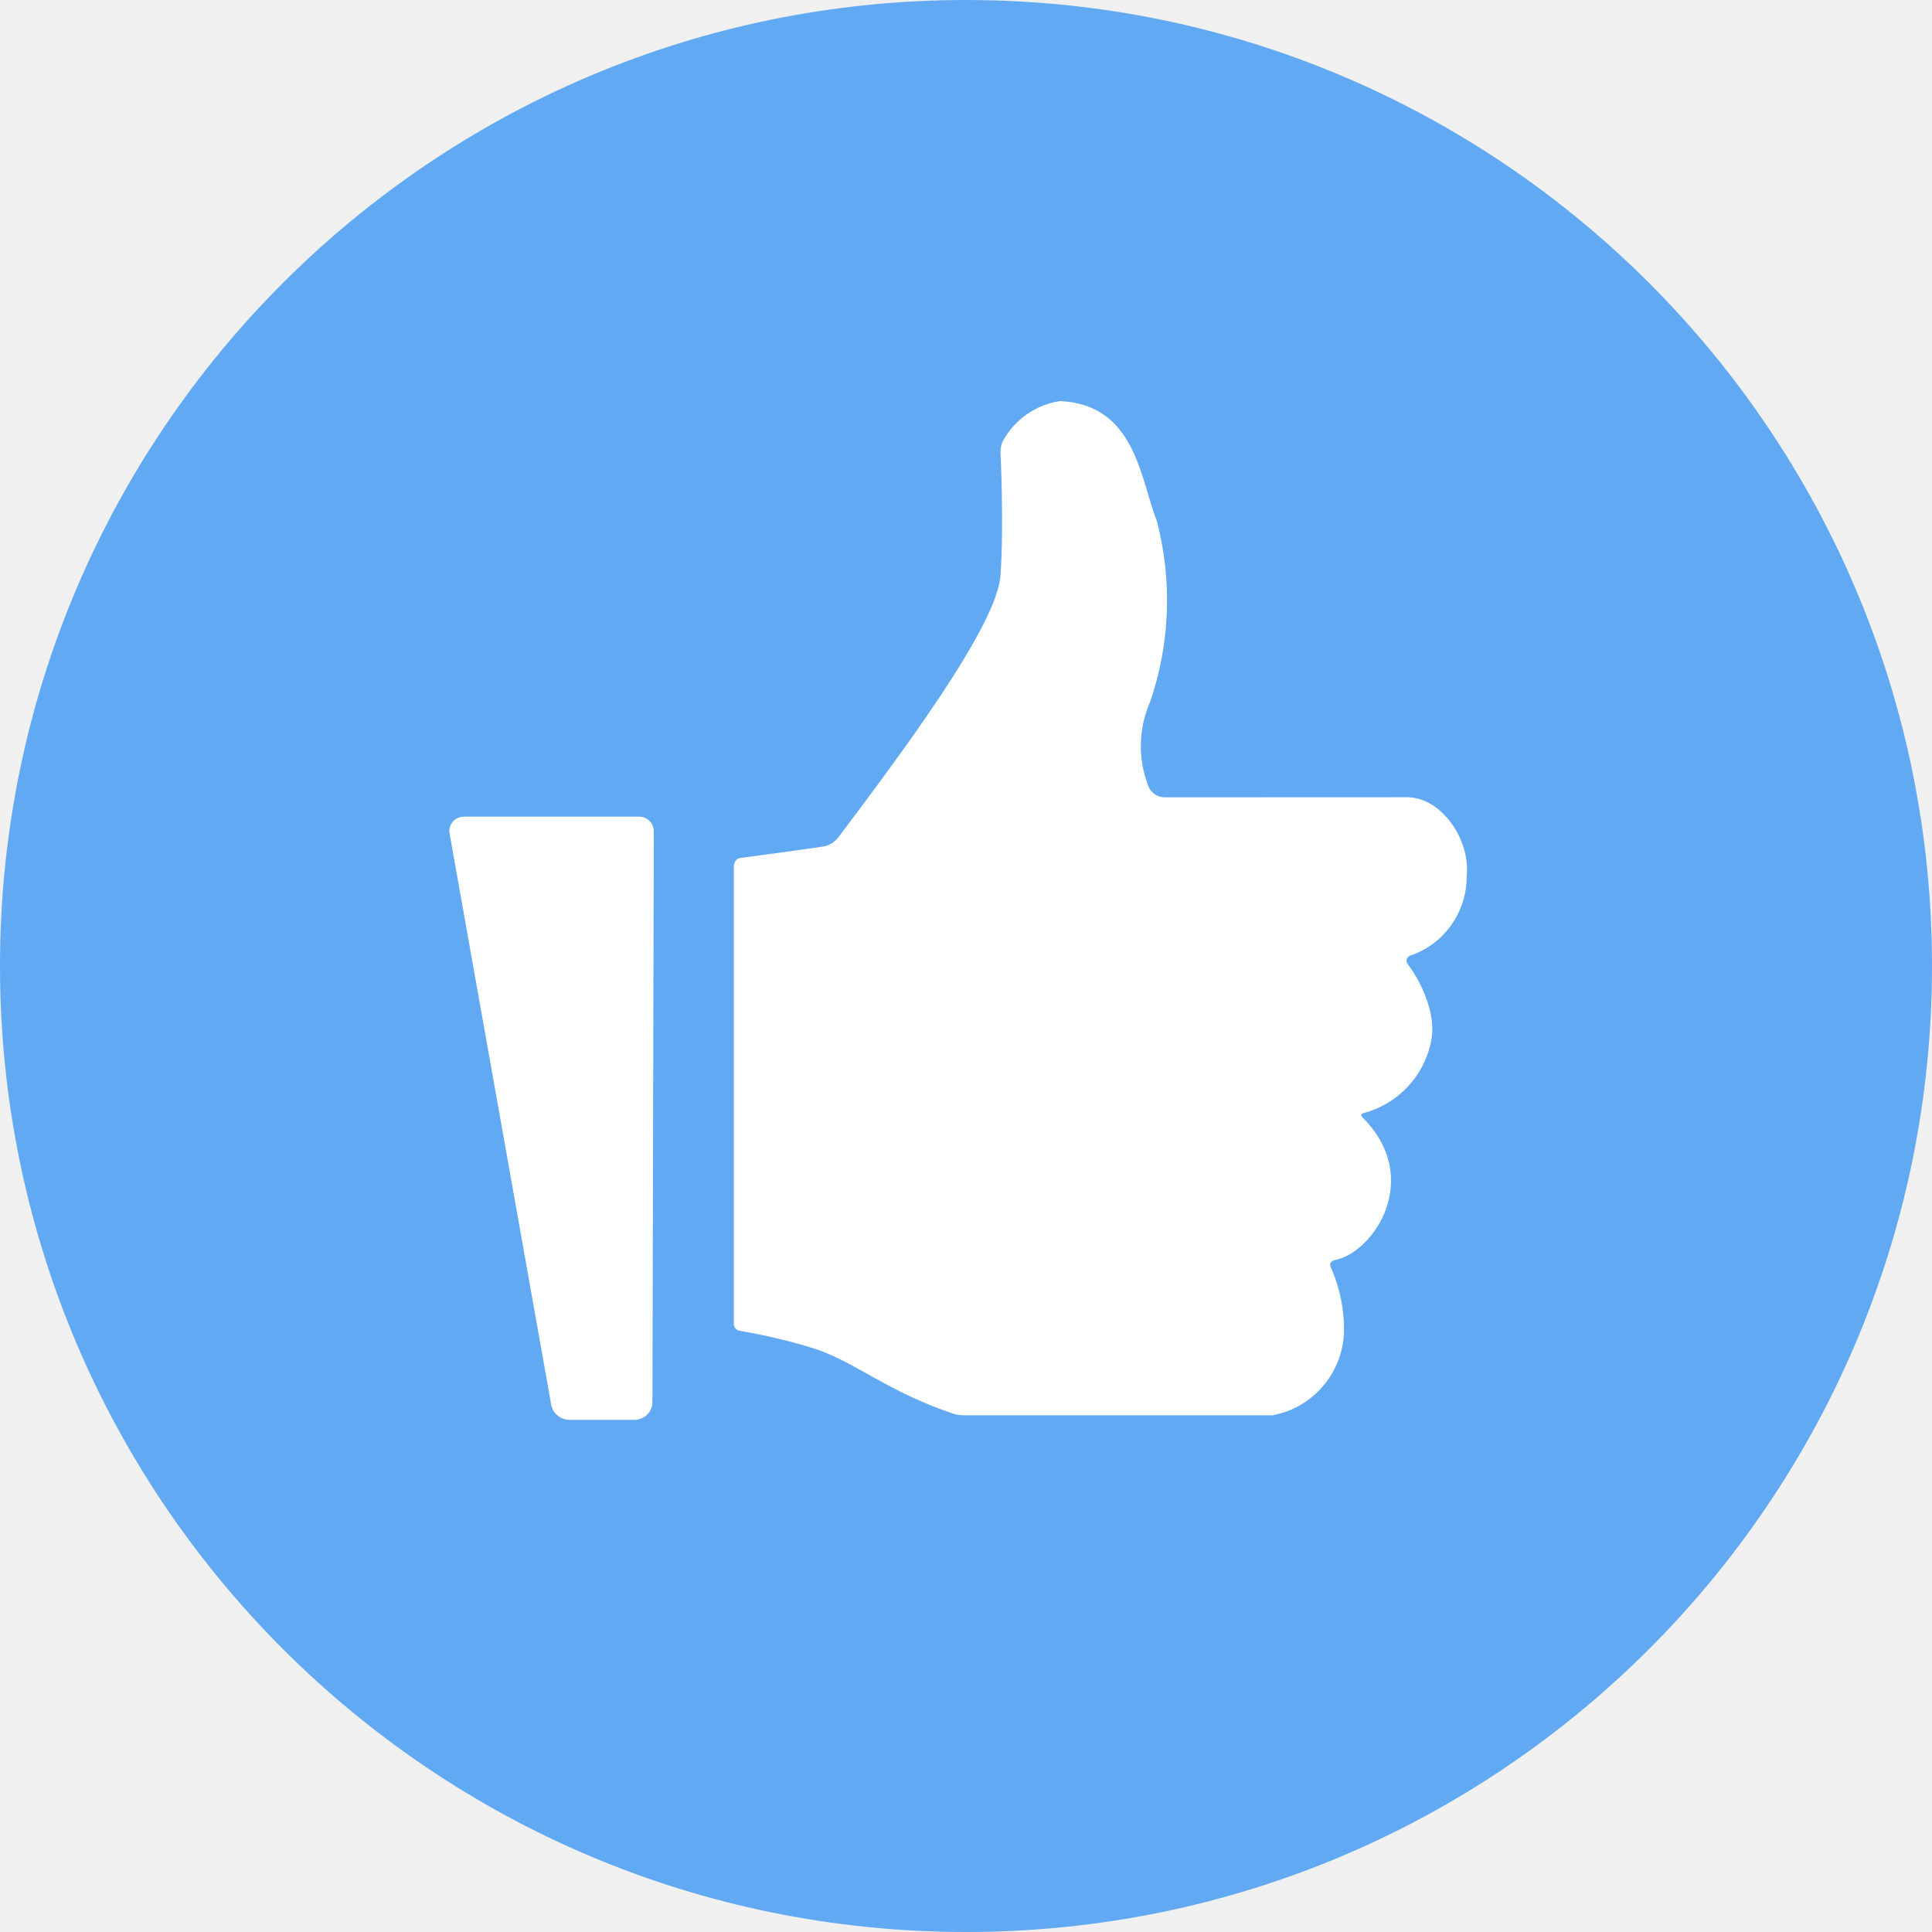
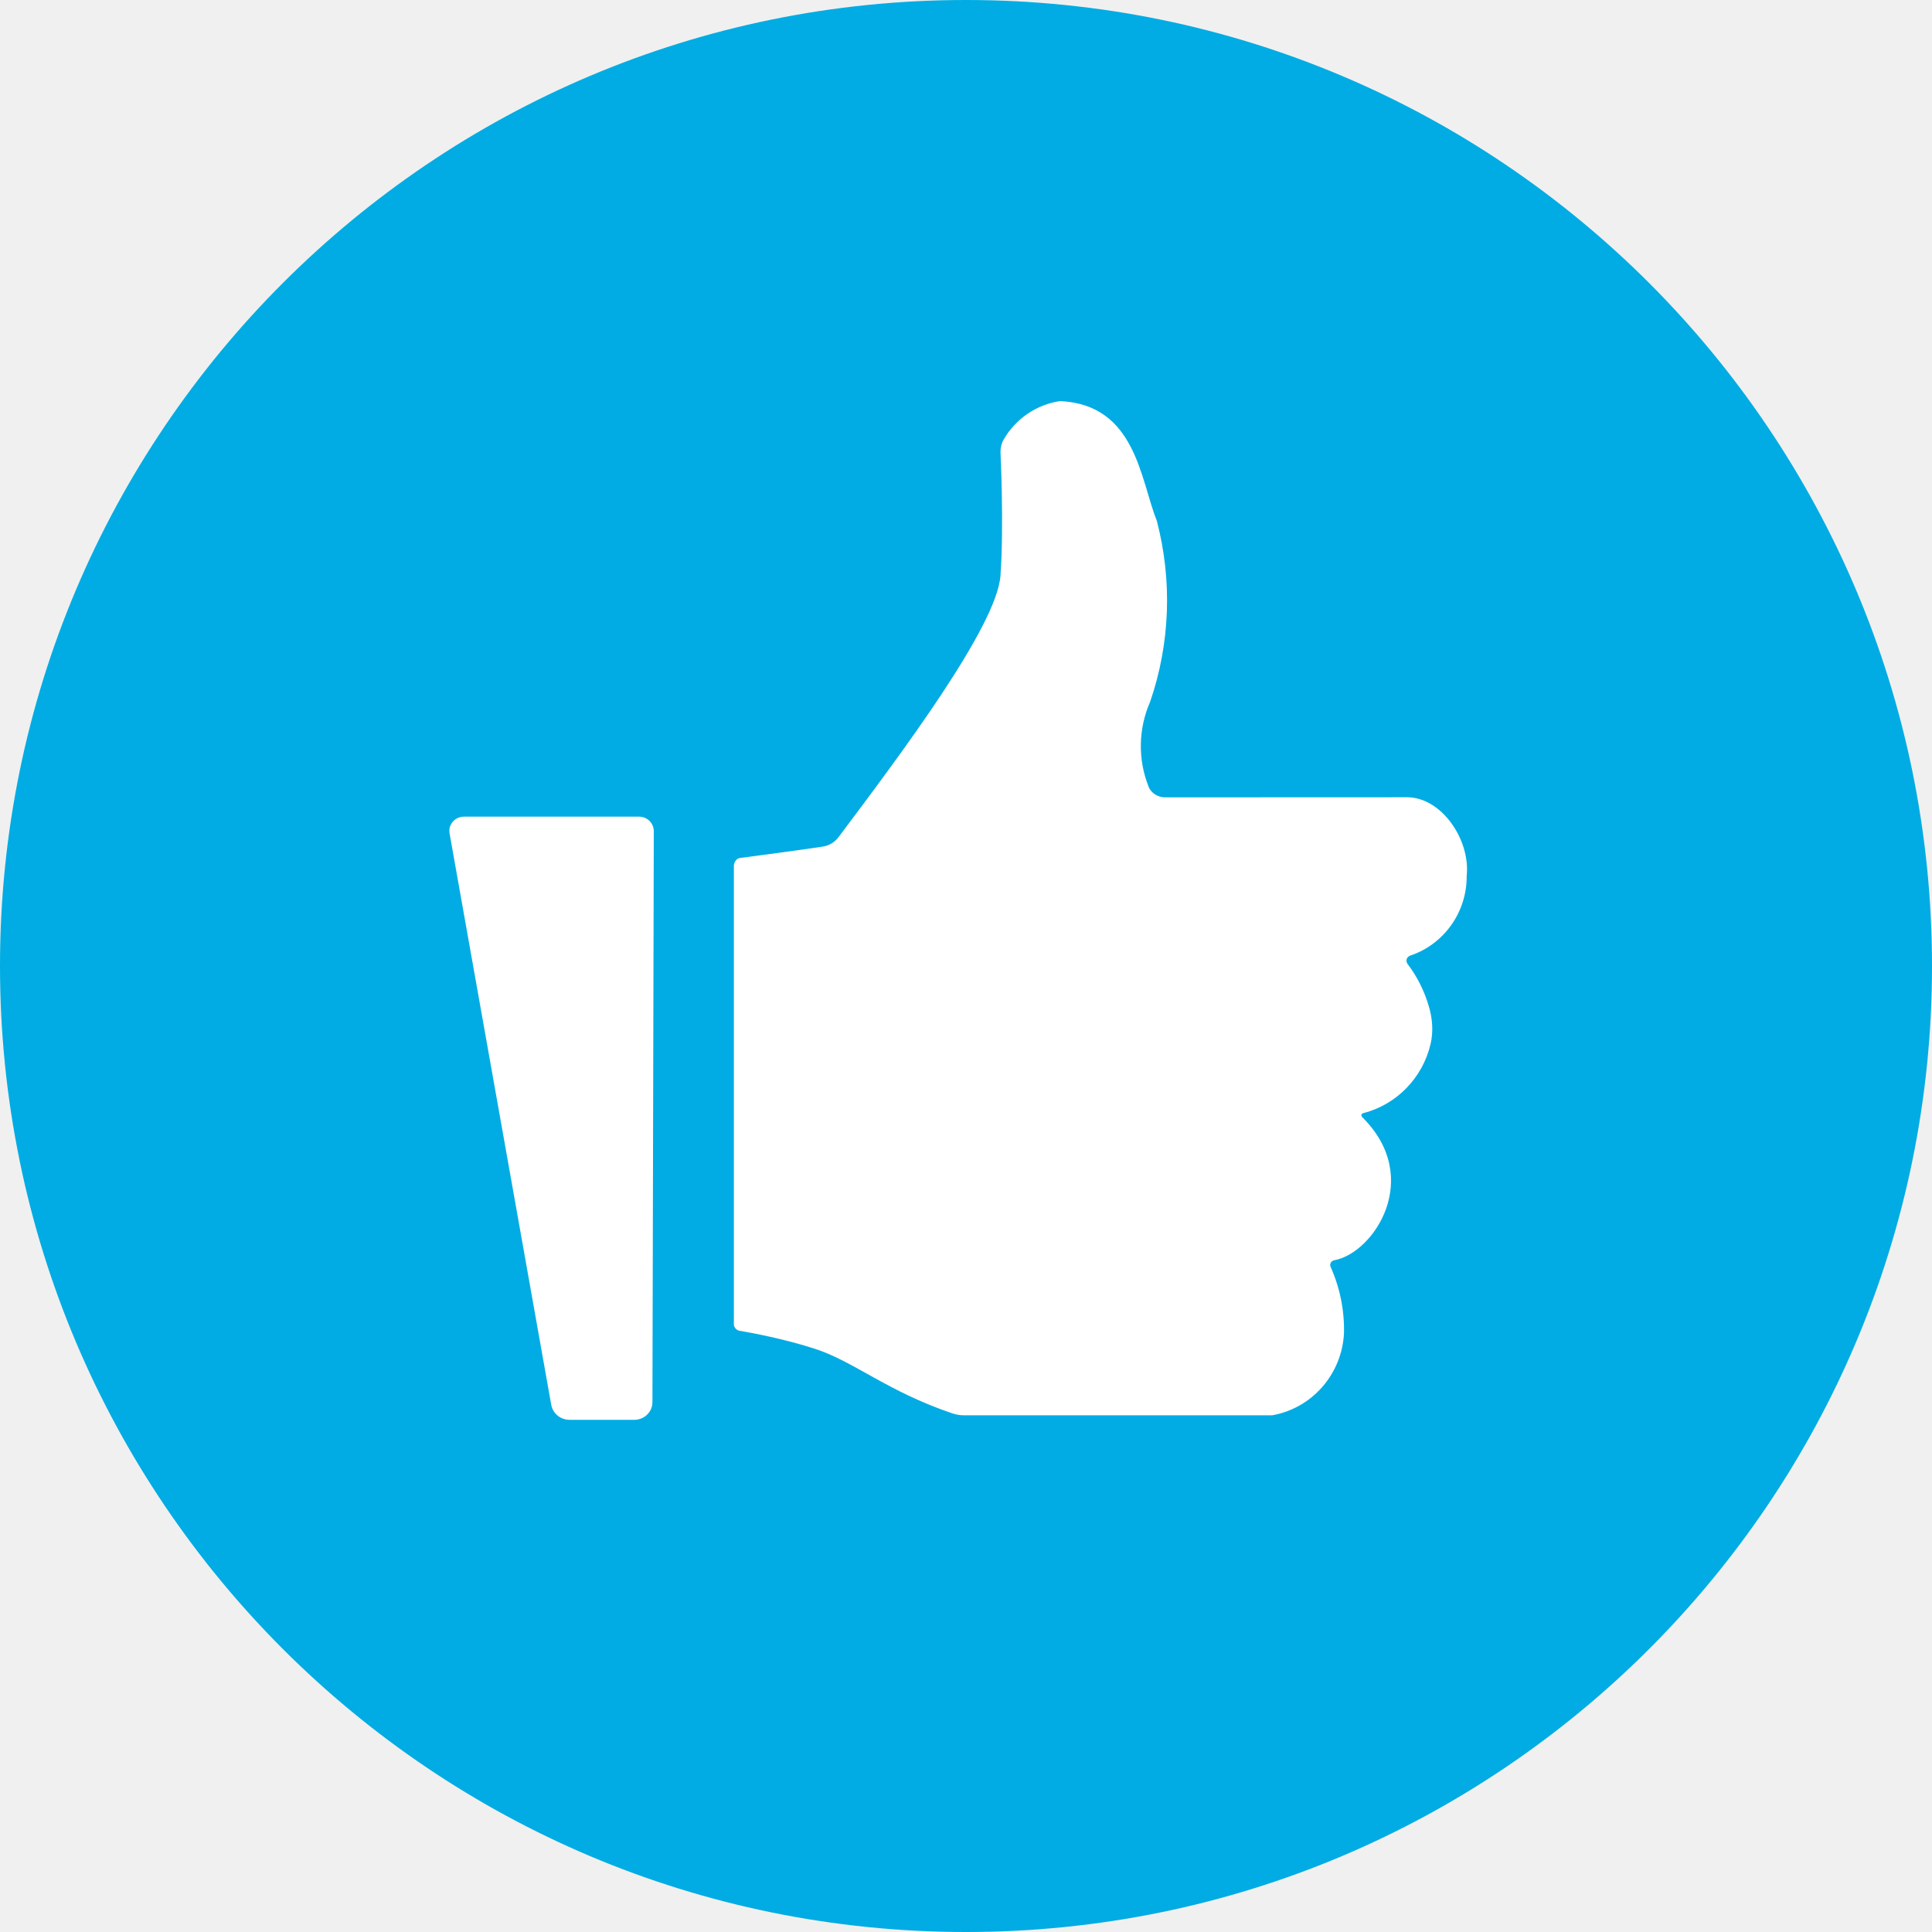
<svg xmlns="http://www.w3.org/2000/svg" width="20" height="20" viewBox="0 0 20 20" fill="none">
-   <circle cx="10" cy="10" r="10" fill="#62A9F3" />
+   <circle cx="10" cy="10" r="10" fill="#00ACE3" />
  <path fill-rule="evenodd" clip-rule="evenodd" d="M14.566 8.253L12.06 8.254C11.988 8.254 11.918 8.212 11.891 8.146C11.778 7.863 11.783 7.545 11.906 7.265C12.114 6.661 12.137 6.008 11.975 5.39C11.804 4.965 11.759 4.188 10.973 4.152C10.727 4.189 10.513 4.336 10.389 4.552C10.367 4.59 10.357 4.635 10.357 4.679C10.357 4.679 10.394 5.433 10.357 5.957C10.321 6.482 9.318 7.817 8.681 8.665C8.64 8.719 8.584 8.754 8.517 8.764C8.278 8.8 7.822 8.861 7.658 8.882C7.619 8.887 7.597 8.936 7.597 8.959C7.597 10.018 7.597 11.604 7.597 13.714C7.597 13.732 7.618 13.77 7.655 13.776C7.784 13.798 8.106 13.857 8.431 13.961C8.84 14.092 9.18 14.402 9.861 14.632C9.897 14.644 9.936 14.651 9.974 14.651H13.171C13.584 14.577 13.892 14.224 13.913 13.8C13.918 13.564 13.871 13.331 13.775 13.116C13.761 13.085 13.779 13.053 13.812 13.046C14.222 12.972 14.735 12.194 14.104 11.567C14.087 11.551 14.09 11.529 14.113 11.523C14.46 11.434 14.727 11.156 14.809 10.809C14.84 10.677 14.829 10.54 14.789 10.41C14.743 10.255 14.67 10.109 14.572 9.98C14.547 9.947 14.561 9.905 14.6 9.892C14.947 9.775 15.186 9.444 15.183 9.067C15.223 8.697 14.926 8.254 14.566 8.253ZM6.615 8.454H4.803C4.709 8.454 4.637 8.537 4.654 8.628L5.706 14.541C5.722 14.632 5.802 14.698 5.896 14.698H6.566C6.67 14.698 6.754 14.616 6.754 14.515L6.768 8.604C6.768 8.521 6.7 8.454 6.615 8.454Z" fill="white" />
</svg>
